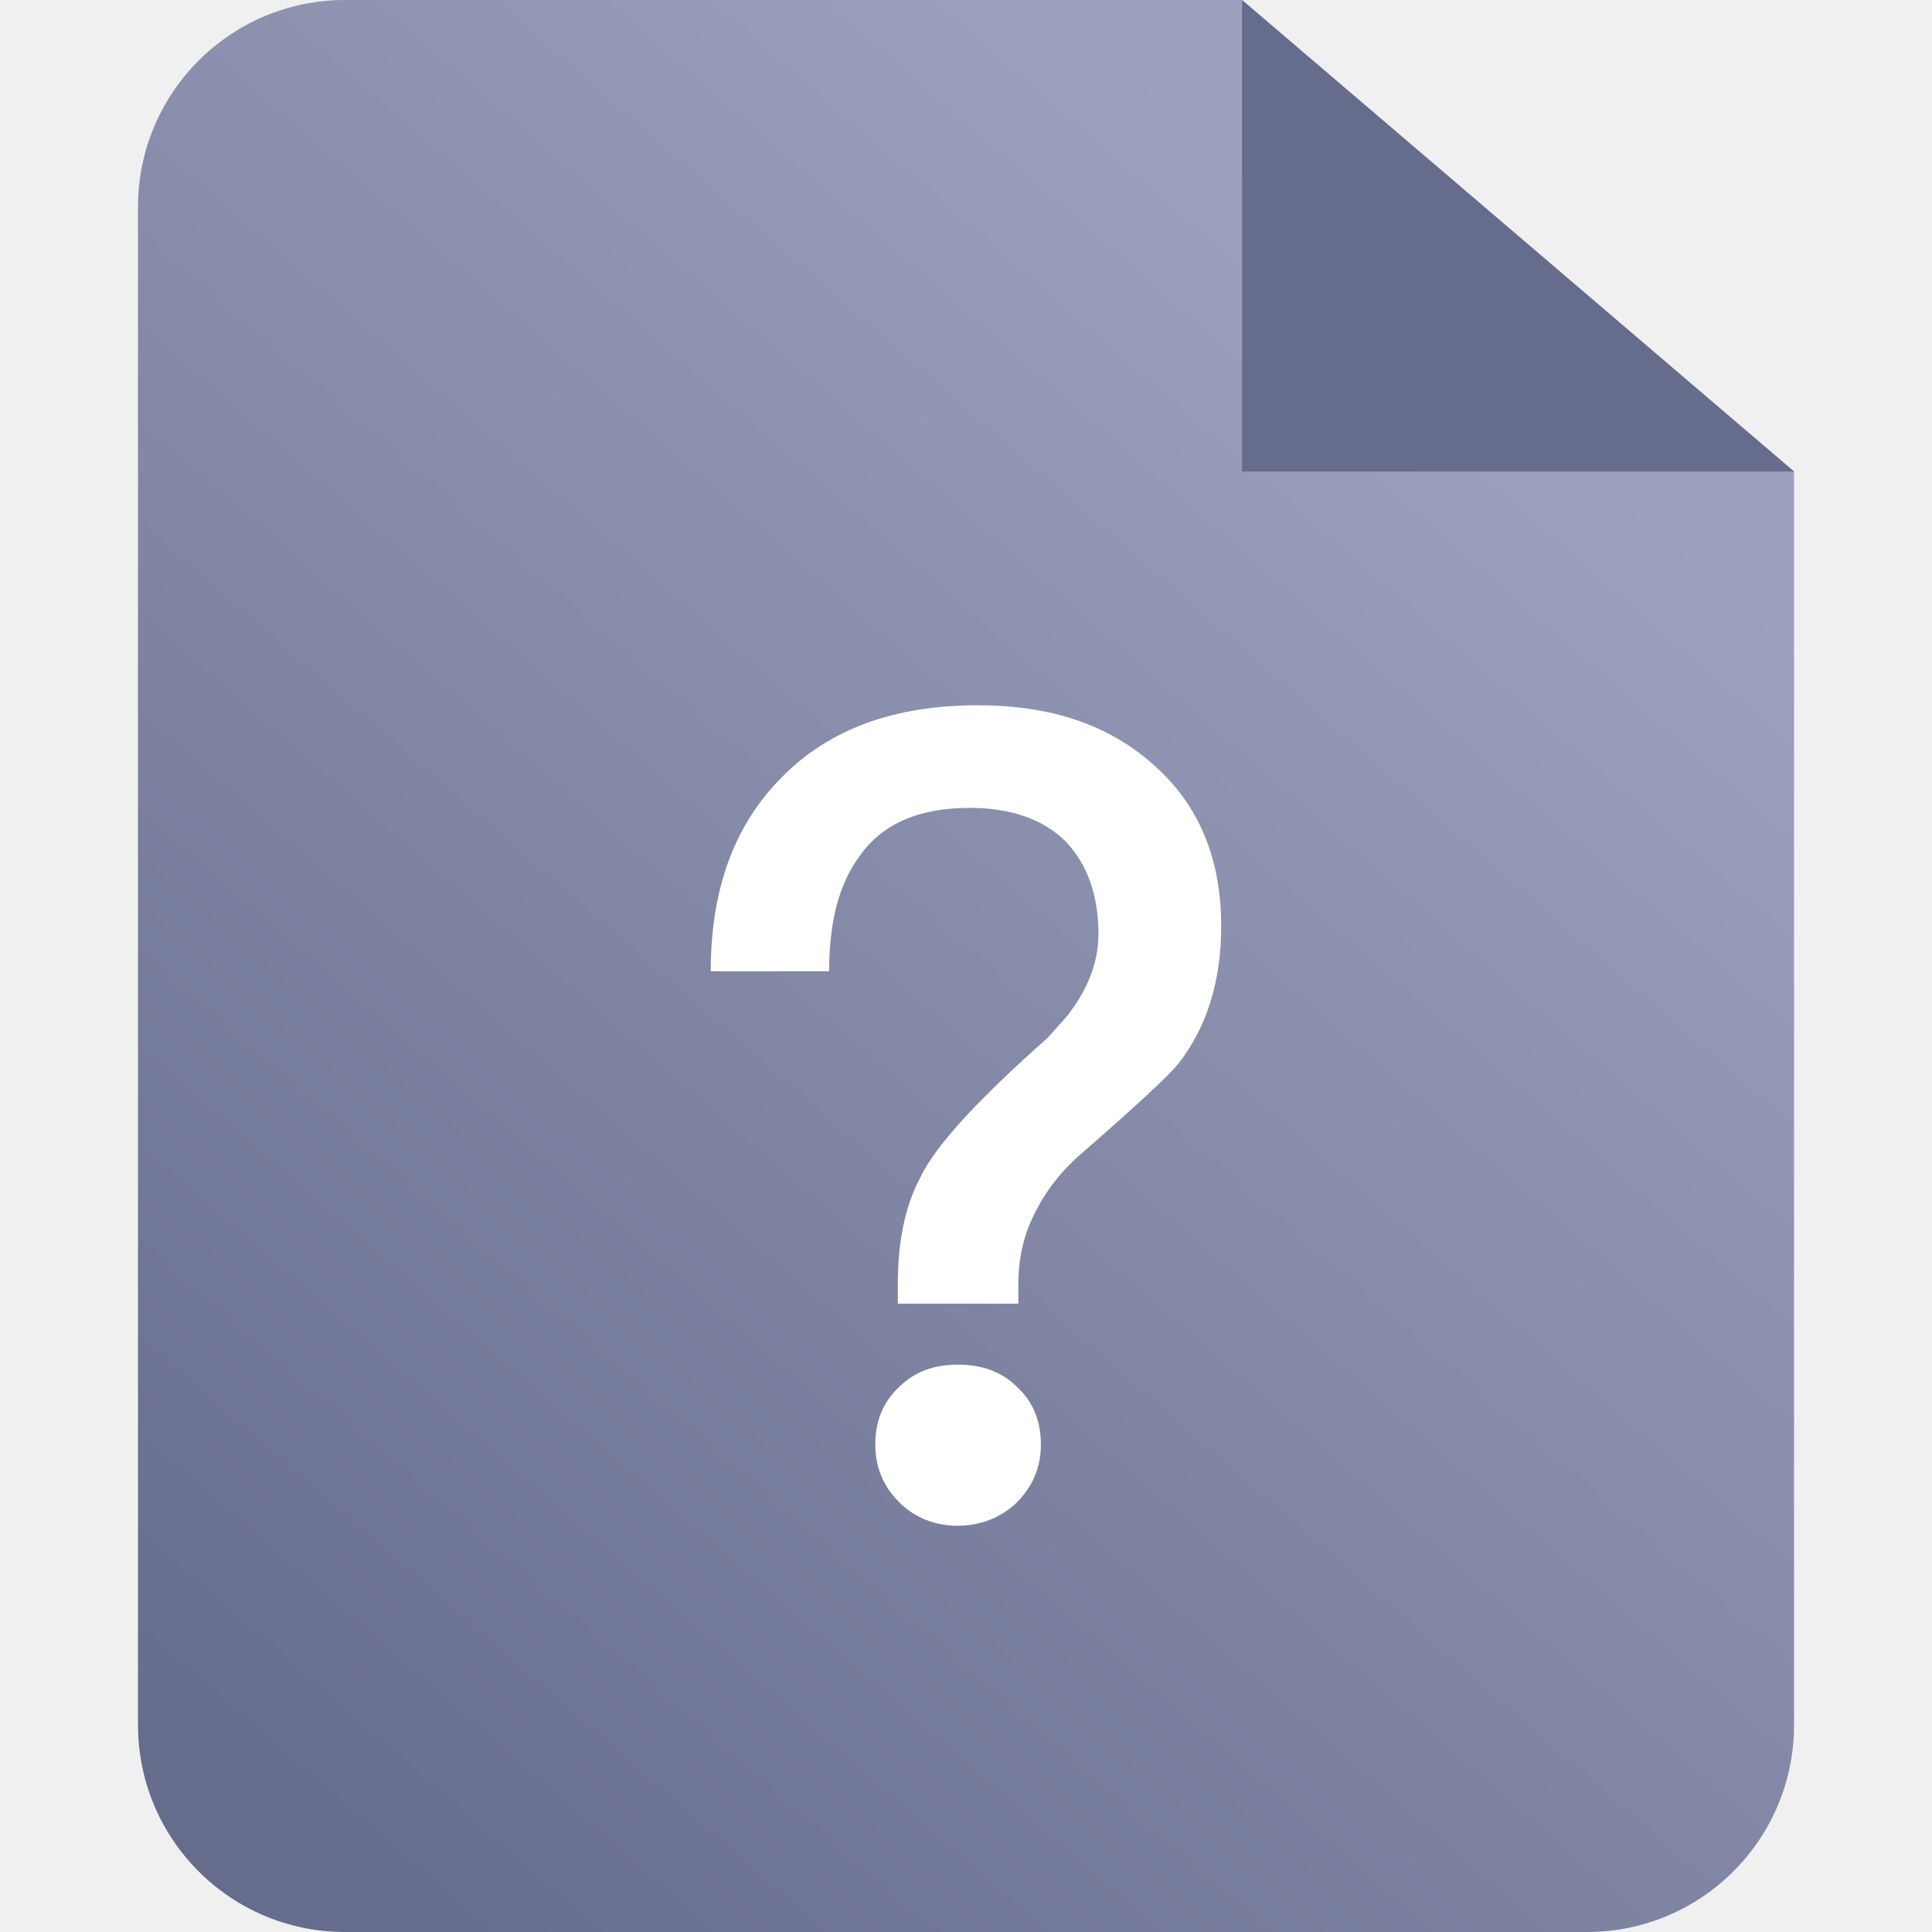
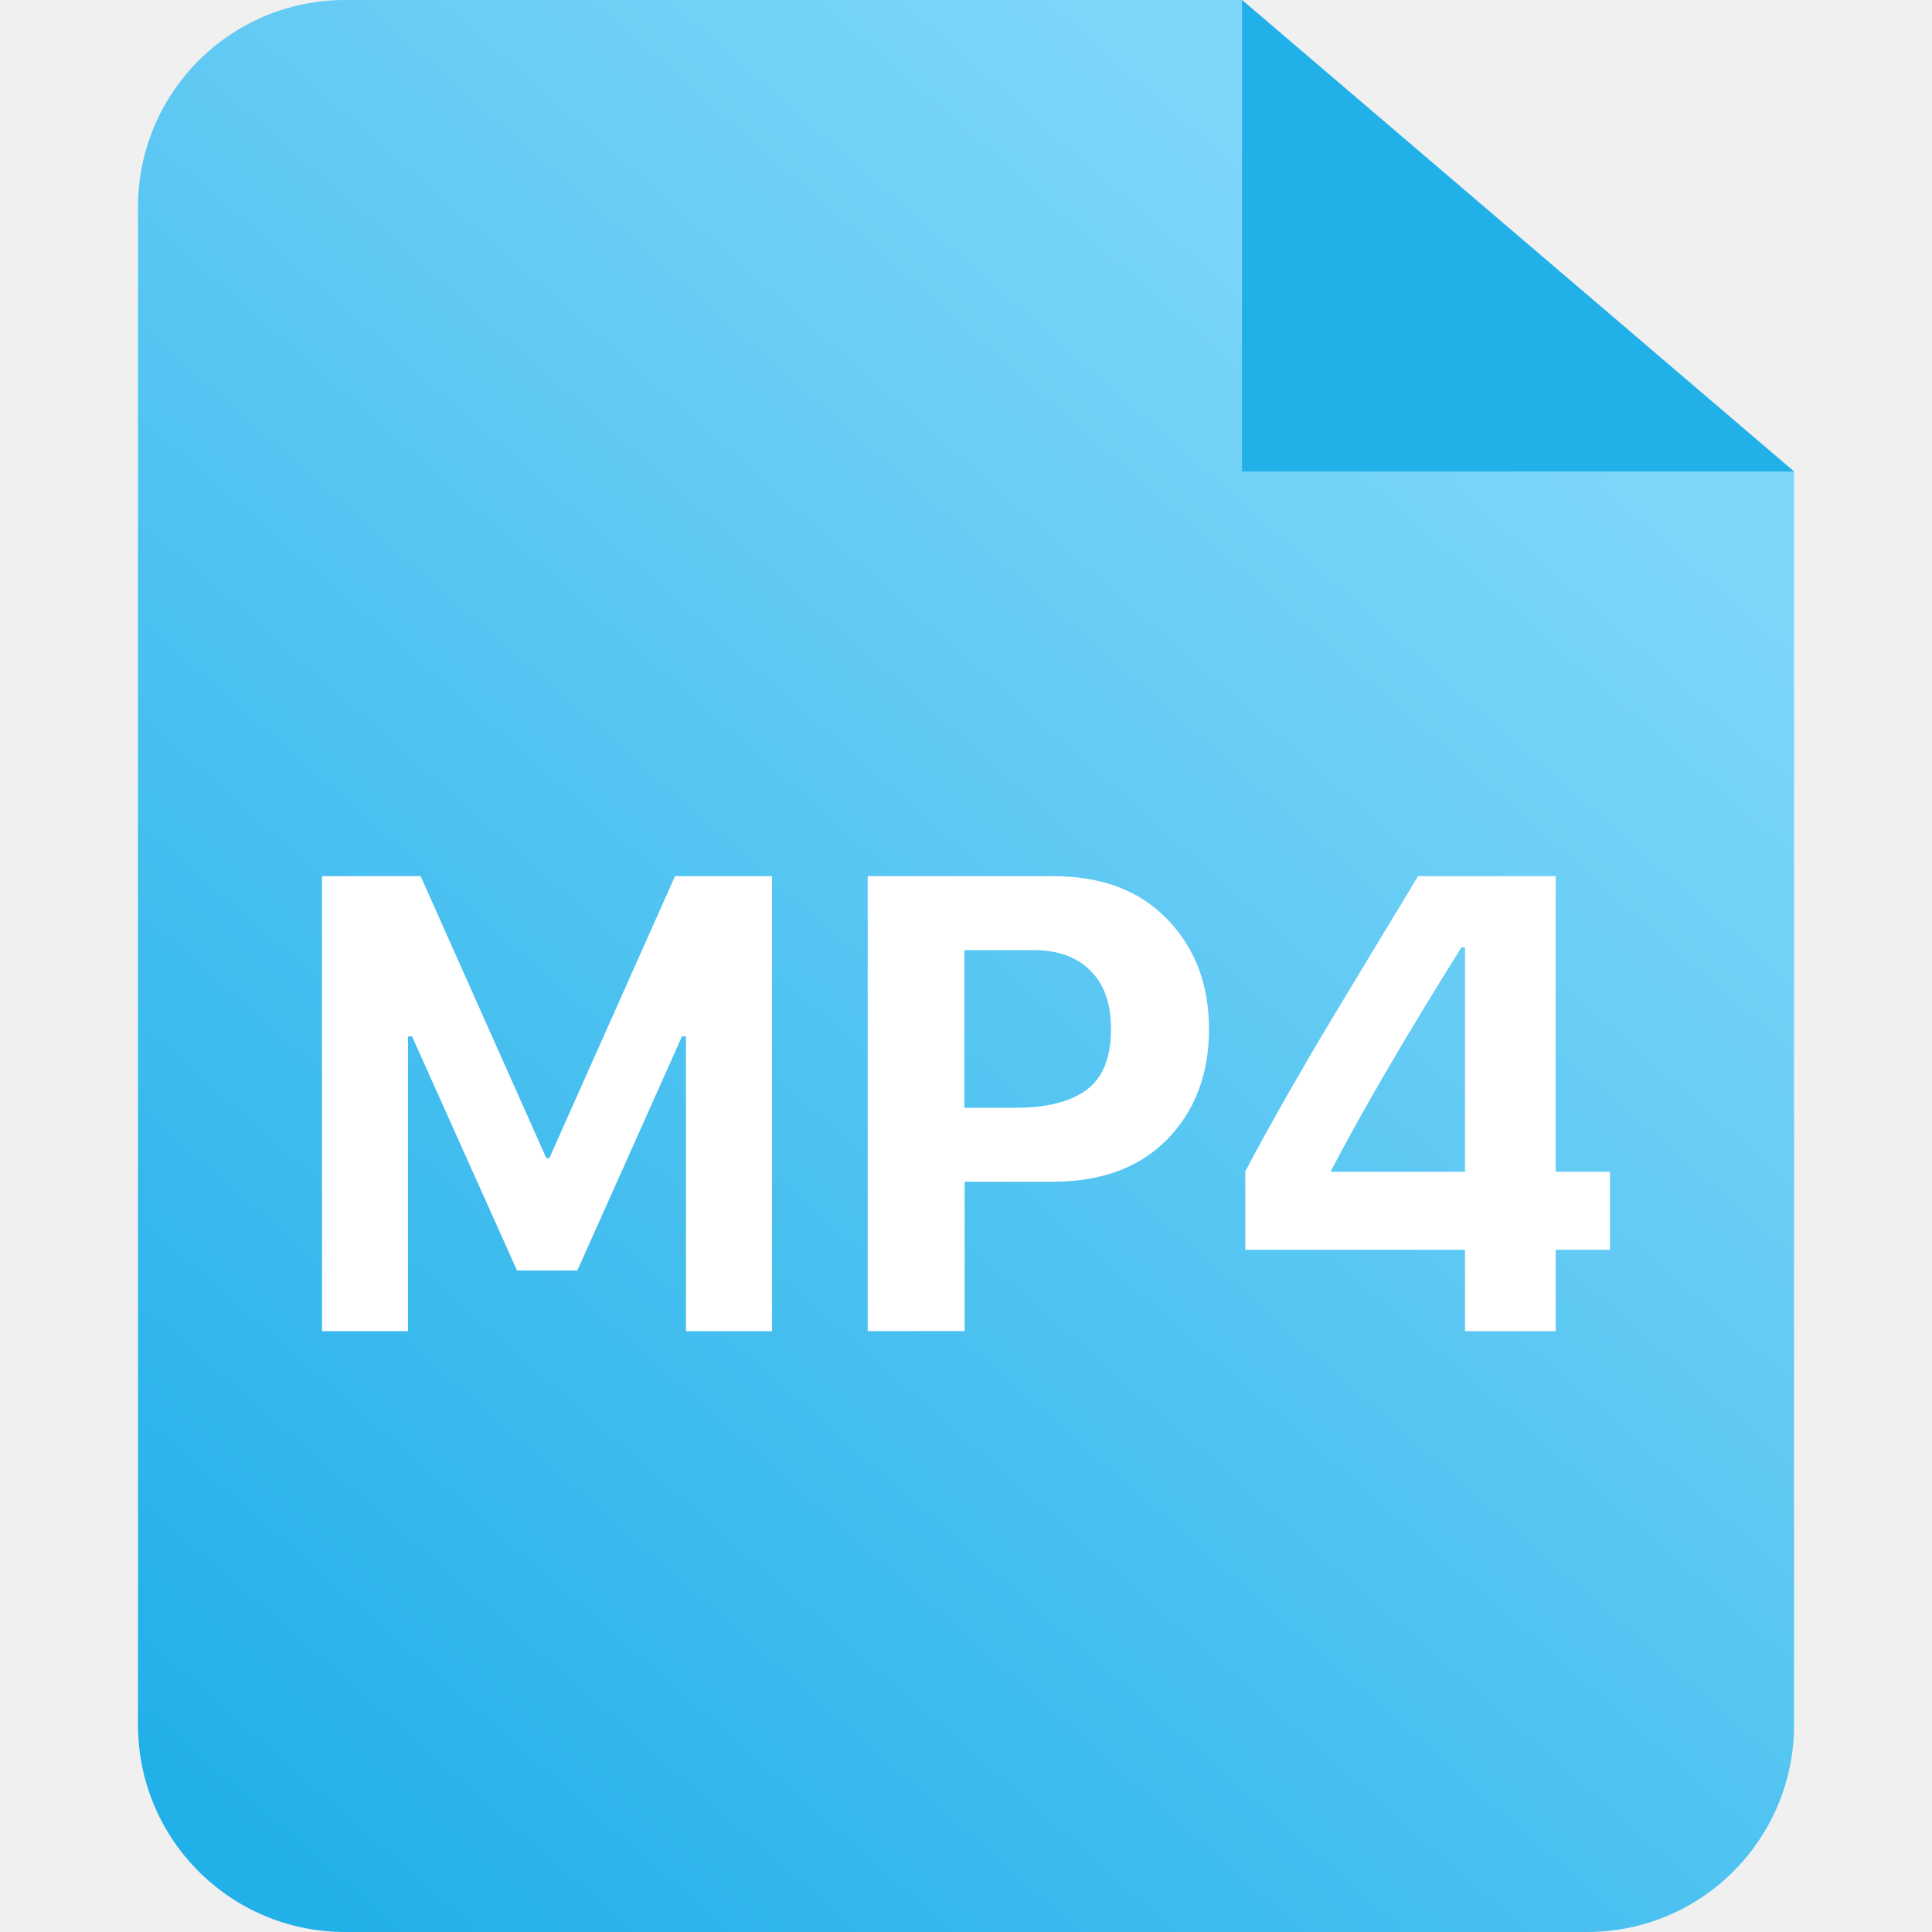
<svg xmlns="http://www.w3.org/2000/svg" width="18px" height="18px" viewBox="0 0 18 18" version="1.1">
  <defs>
-     <linearGradient x1="75.509%" y1="14.4%" x2="13.265%" y2="100%" id="linearGradient-1">
-       <stop stop-color="#9CA1BD" offset="0%" />
-       <stop stop-color="#666C8C" offset="100%" />
+     <linearGradient x1="76.233%" y1="14.285%" x2="13.265%" y2="100%" id="linearGradient-1">
+       <stop stop-color="#7ED6F9" offset="0%" />
+       <stop stop-color="#22B0E9" offset="100%" />
    </linearGradient>
  </defs>
  <g id="页面-1" stroke="none" stroke-width="1" fill="none" fill-rule="evenodd">
-     <g id="在线预览-文件夹-列表视图" transform="translate(-330, -393)">
+     <g id="在线预览-文件" transform="translate(-330, -645)">
      <g id="知识库tree" transform="translate(276, 128)">
-         <g id="tree-item/1" transform="translate(30, 256)">
+         <g id="tree-item/1" transform="translate(30, 508)">
          <g id="ic/check_box_outline" transform="translate(24, 9)">
            <polygon id="路径" points="0 0 18 0 18 18 0 18" />
-             <g id="编组" transform="translate(1.285714, 0)" fill-rule="nonzero">
+             <g id="编组" transform="translate(1.285714, 0)">
              <path d="M10.286,0 L15.429,4.393 L15.429,16.071 C15.429,17.137 14.565,18 13.5,18 L1.929,18 C0.863,18 0,17.137 0,16.071 L0,1.929 C0,0.863 0.863,0 1.929,0 L10.286,0 Z" id="路径" fill="url(#linearGradient-1)" />
-               <polygon id="路径" fill="#666C8C" points="10.286 4.393 15.429 4.393 10.286 0" />
+               <polygon id="路径" fill="#22B0E9" fill-rule="nonzero" points="10.286 4.393 15.429 4.393 10.286 0" />
            </g>
-             <g id="？" transform="translate(6.62175, 6.570844)" fill="#FFFFFF" fill-rule="nonzero">
-               <path d="M2.489,0 C1.712,0 1.103,0.221 0.661,0.672 C0.221,1.113 0,1.712 0,2.478 L1.103,2.478 C1.103,2.016 1.197,1.659 1.386,1.407 C1.596,1.103 1.942,0.956 2.415,0.956 C2.793,0.956 3.098,1.06 3.308,1.27 C3.507,1.48 3.612,1.764 3.612,2.131 C3.612,2.405 3.507,2.656 3.318,2.898 L3.139,3.098 C2.489,3.675 2.09,4.106 1.953,4.399 C1.806,4.673 1.743,5.008 1.743,5.397 L1.743,5.575 L2.866,5.575 L2.866,5.397 C2.866,5.145 2.919,4.914 3.034,4.704 C3.129,4.515 3.276,4.326 3.475,4.158 C3.969,3.728 4.263,3.454 4.357,3.339 C4.62,3.003 4.756,2.572 4.756,2.058 C4.756,1.428 4.546,0.924 4.127,0.556 C3.707,0.178 3.16,0 2.489,0 Z M2.3,6.143 C2.09,6.143 1.901,6.205 1.754,6.353 C1.607,6.489 1.533,6.668 1.533,6.888 C1.533,7.098 1.607,7.277 1.754,7.423 C1.901,7.571 2.09,7.644 2.3,7.644 C2.51,7.644 2.699,7.571 2.845,7.434 C2.993,7.287 3.076,7.109 3.076,6.888 C3.076,6.668 3.003,6.489 2.856,6.353 C2.709,6.205 2.52,6.143 2.3,6.143 Z" id="形状" />
-             </g>
+             <path d="M3,12.402 L3,8.163 L3.919,8.163 L5.09,10.79 L5.118,10.79 L6.289,8.163 L7.193,8.163 L7.193,12.402 L6.391,12.402 L6.391,9.656 L6.354,9.656 L5.379,11.837 L4.817,11.837 L3.839,9.656 L3.801,9.656 L3.801,12.402 L3,12.402 Z M8.084,12.402 L8.084,8.163 L9.812,8.163 C10.264,8.163 10.619,8.297 10.877,8.566 C11.135,8.834 11.264,9.175 11.264,9.587 C11.264,10.005 11.135,10.347 10.877,10.613 C10.618,10.878 10.261,11.01 9.806,11.01 L8.987,11.01 L8.987,12.401 L8.084,12.402 Z M8.985,10.321 L9.459,10.321 C9.752,10.321 9.974,10.265 10.125,10.153 C10.275,10.041 10.351,9.852 10.351,9.587 C10.351,9.352 10.288,9.171 10.16,9.044 C10.033,8.916 9.856,8.852 9.629,8.852 L8.985,8.852 L8.985,10.321 Z M11.602,11.644 L11.602,10.914 C11.716,10.697 11.847,10.459 11.995,10.2 C12.143,9.941 12.269,9.725 12.373,9.553 C12.476,9.38 12.623,9.137 12.812,8.824 C13.002,8.512 13.135,8.291 13.211,8.163 L14.494,8.163 L14.494,10.917 L15,10.917 L15,11.644 L14.494,11.644 L14.494,12.402 L13.649,12.402 L13.649,11.644 L11.602,11.644 Z M12.401,10.917 L13.649,10.917 L13.649,8.827 L13.615,8.827 C13.093,9.662 12.689,10.355 12.401,10.908 L12.401,10.917 Z" id="形状" fill="#FFFFFF" fill-rule="nonzero" />
          </g>
        </g>
      </g>
    </g>
  </g>
</svg>
